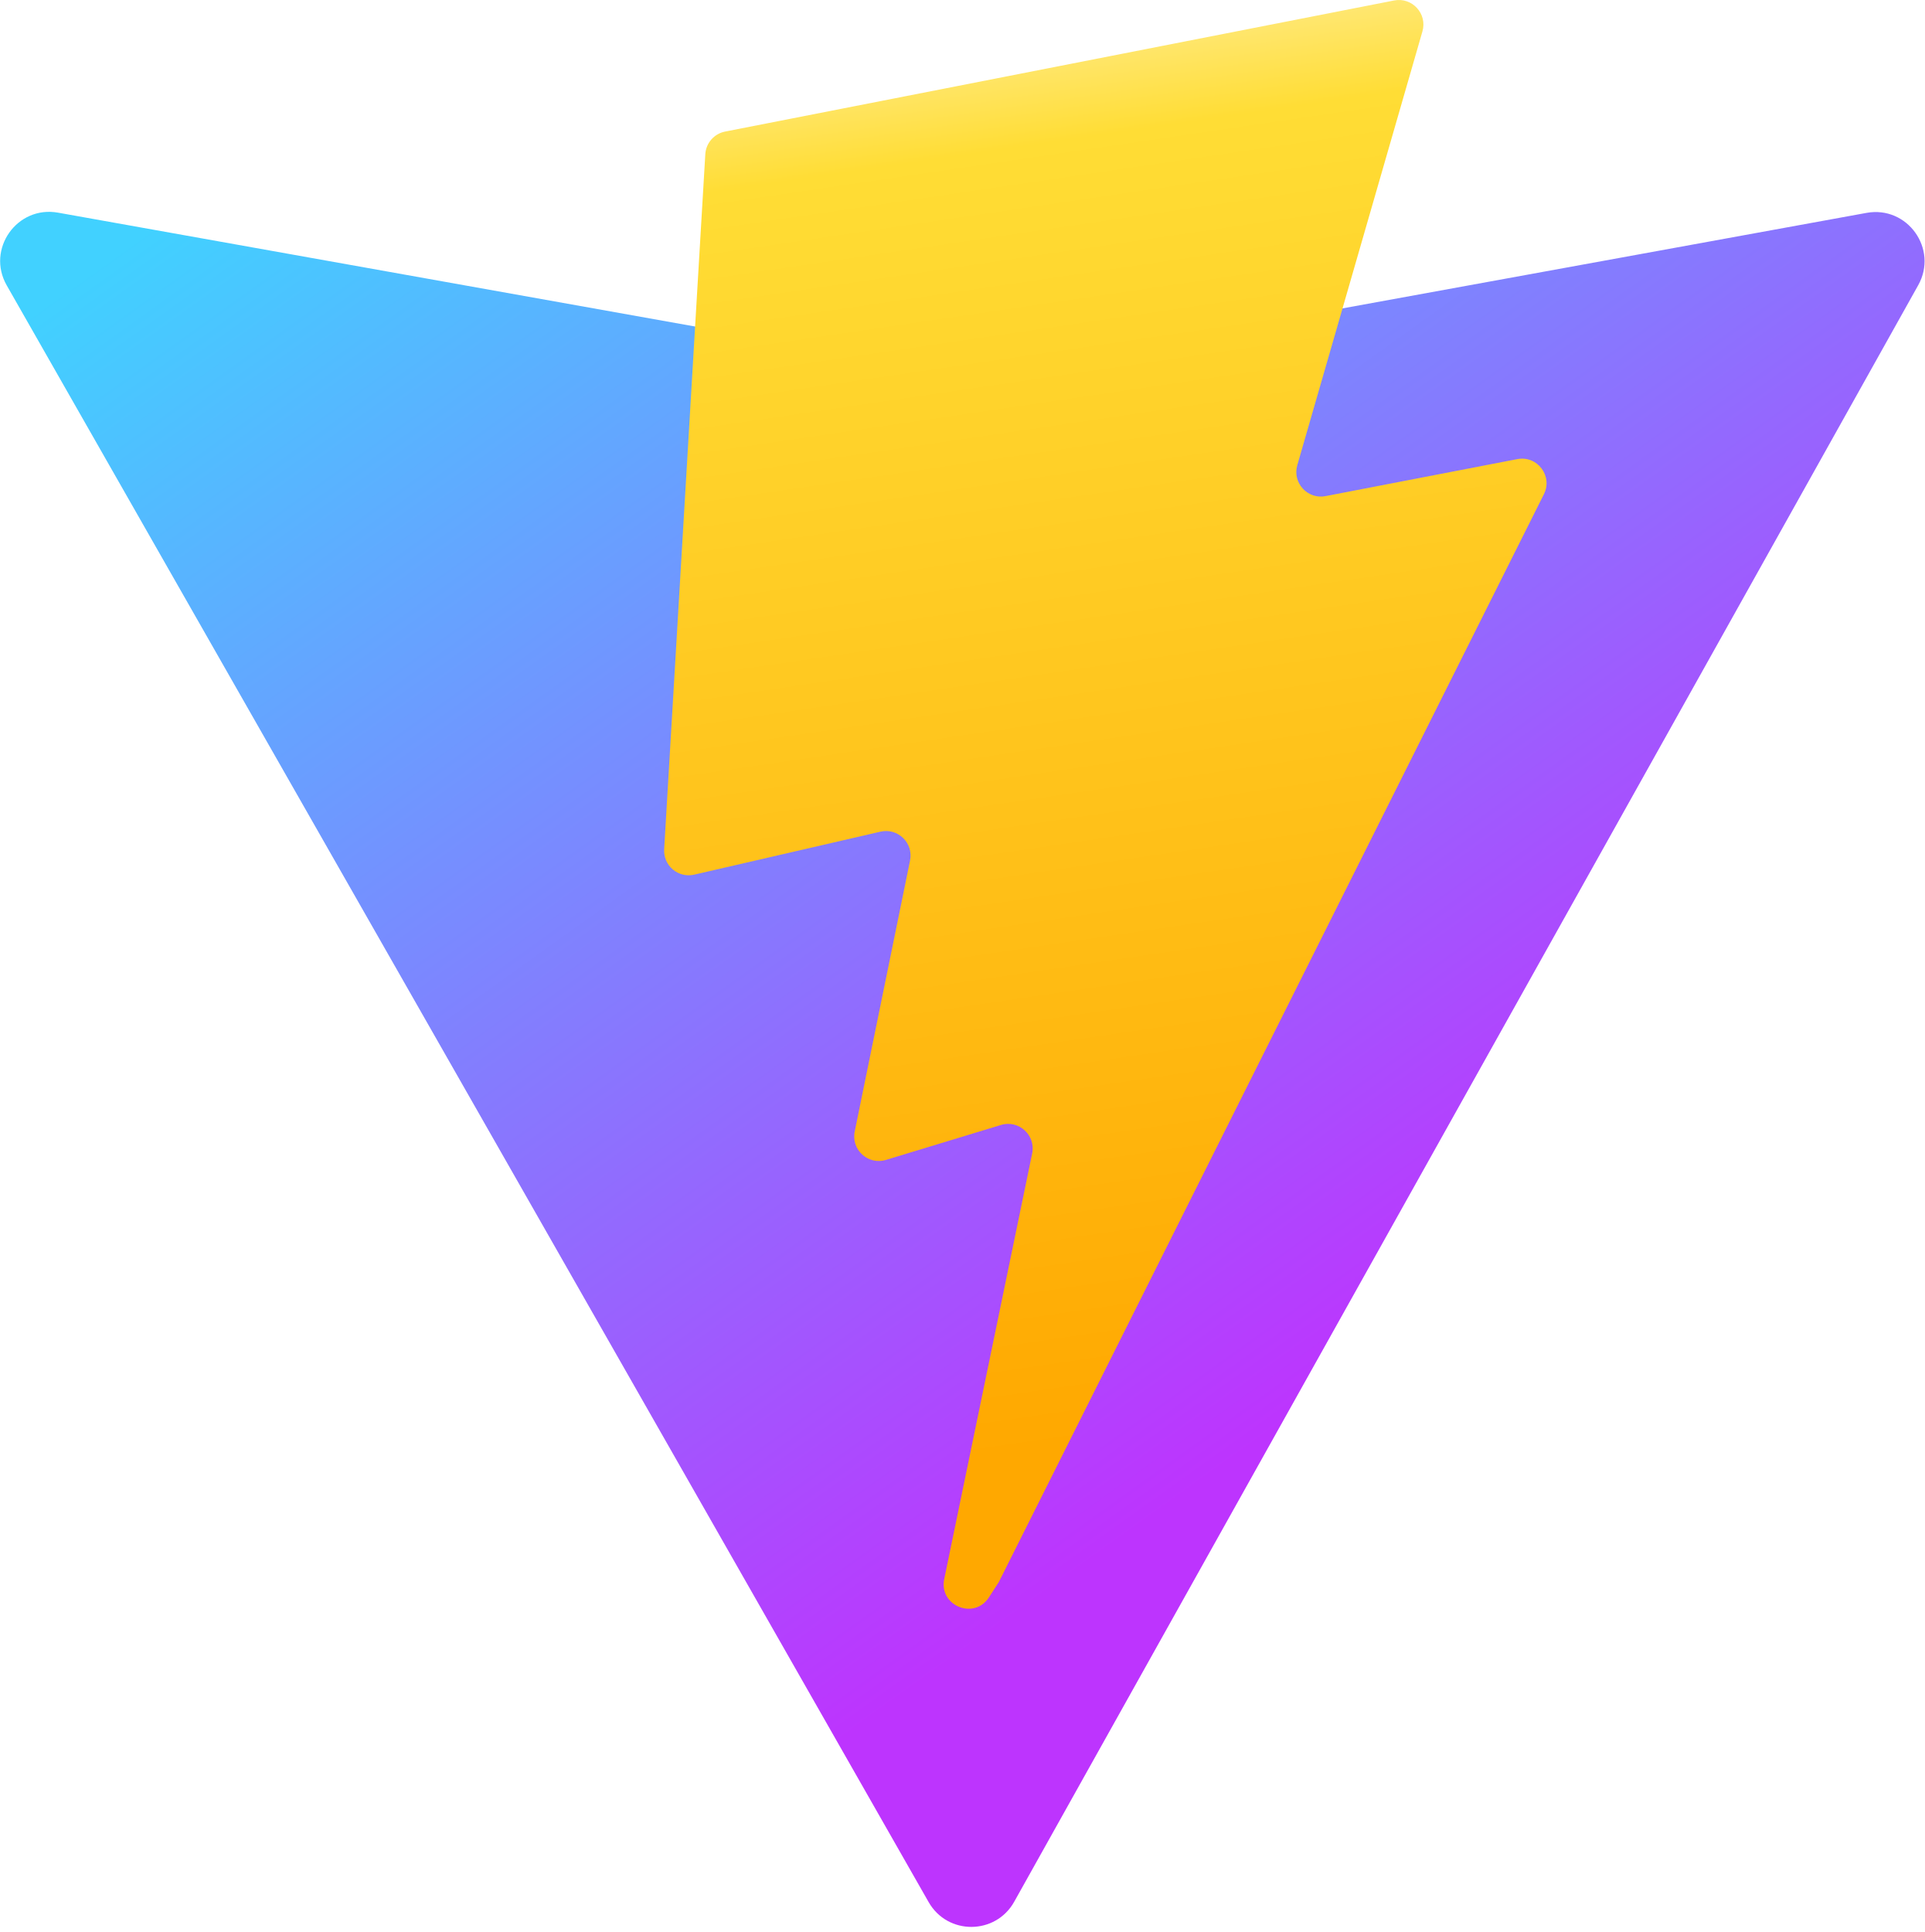
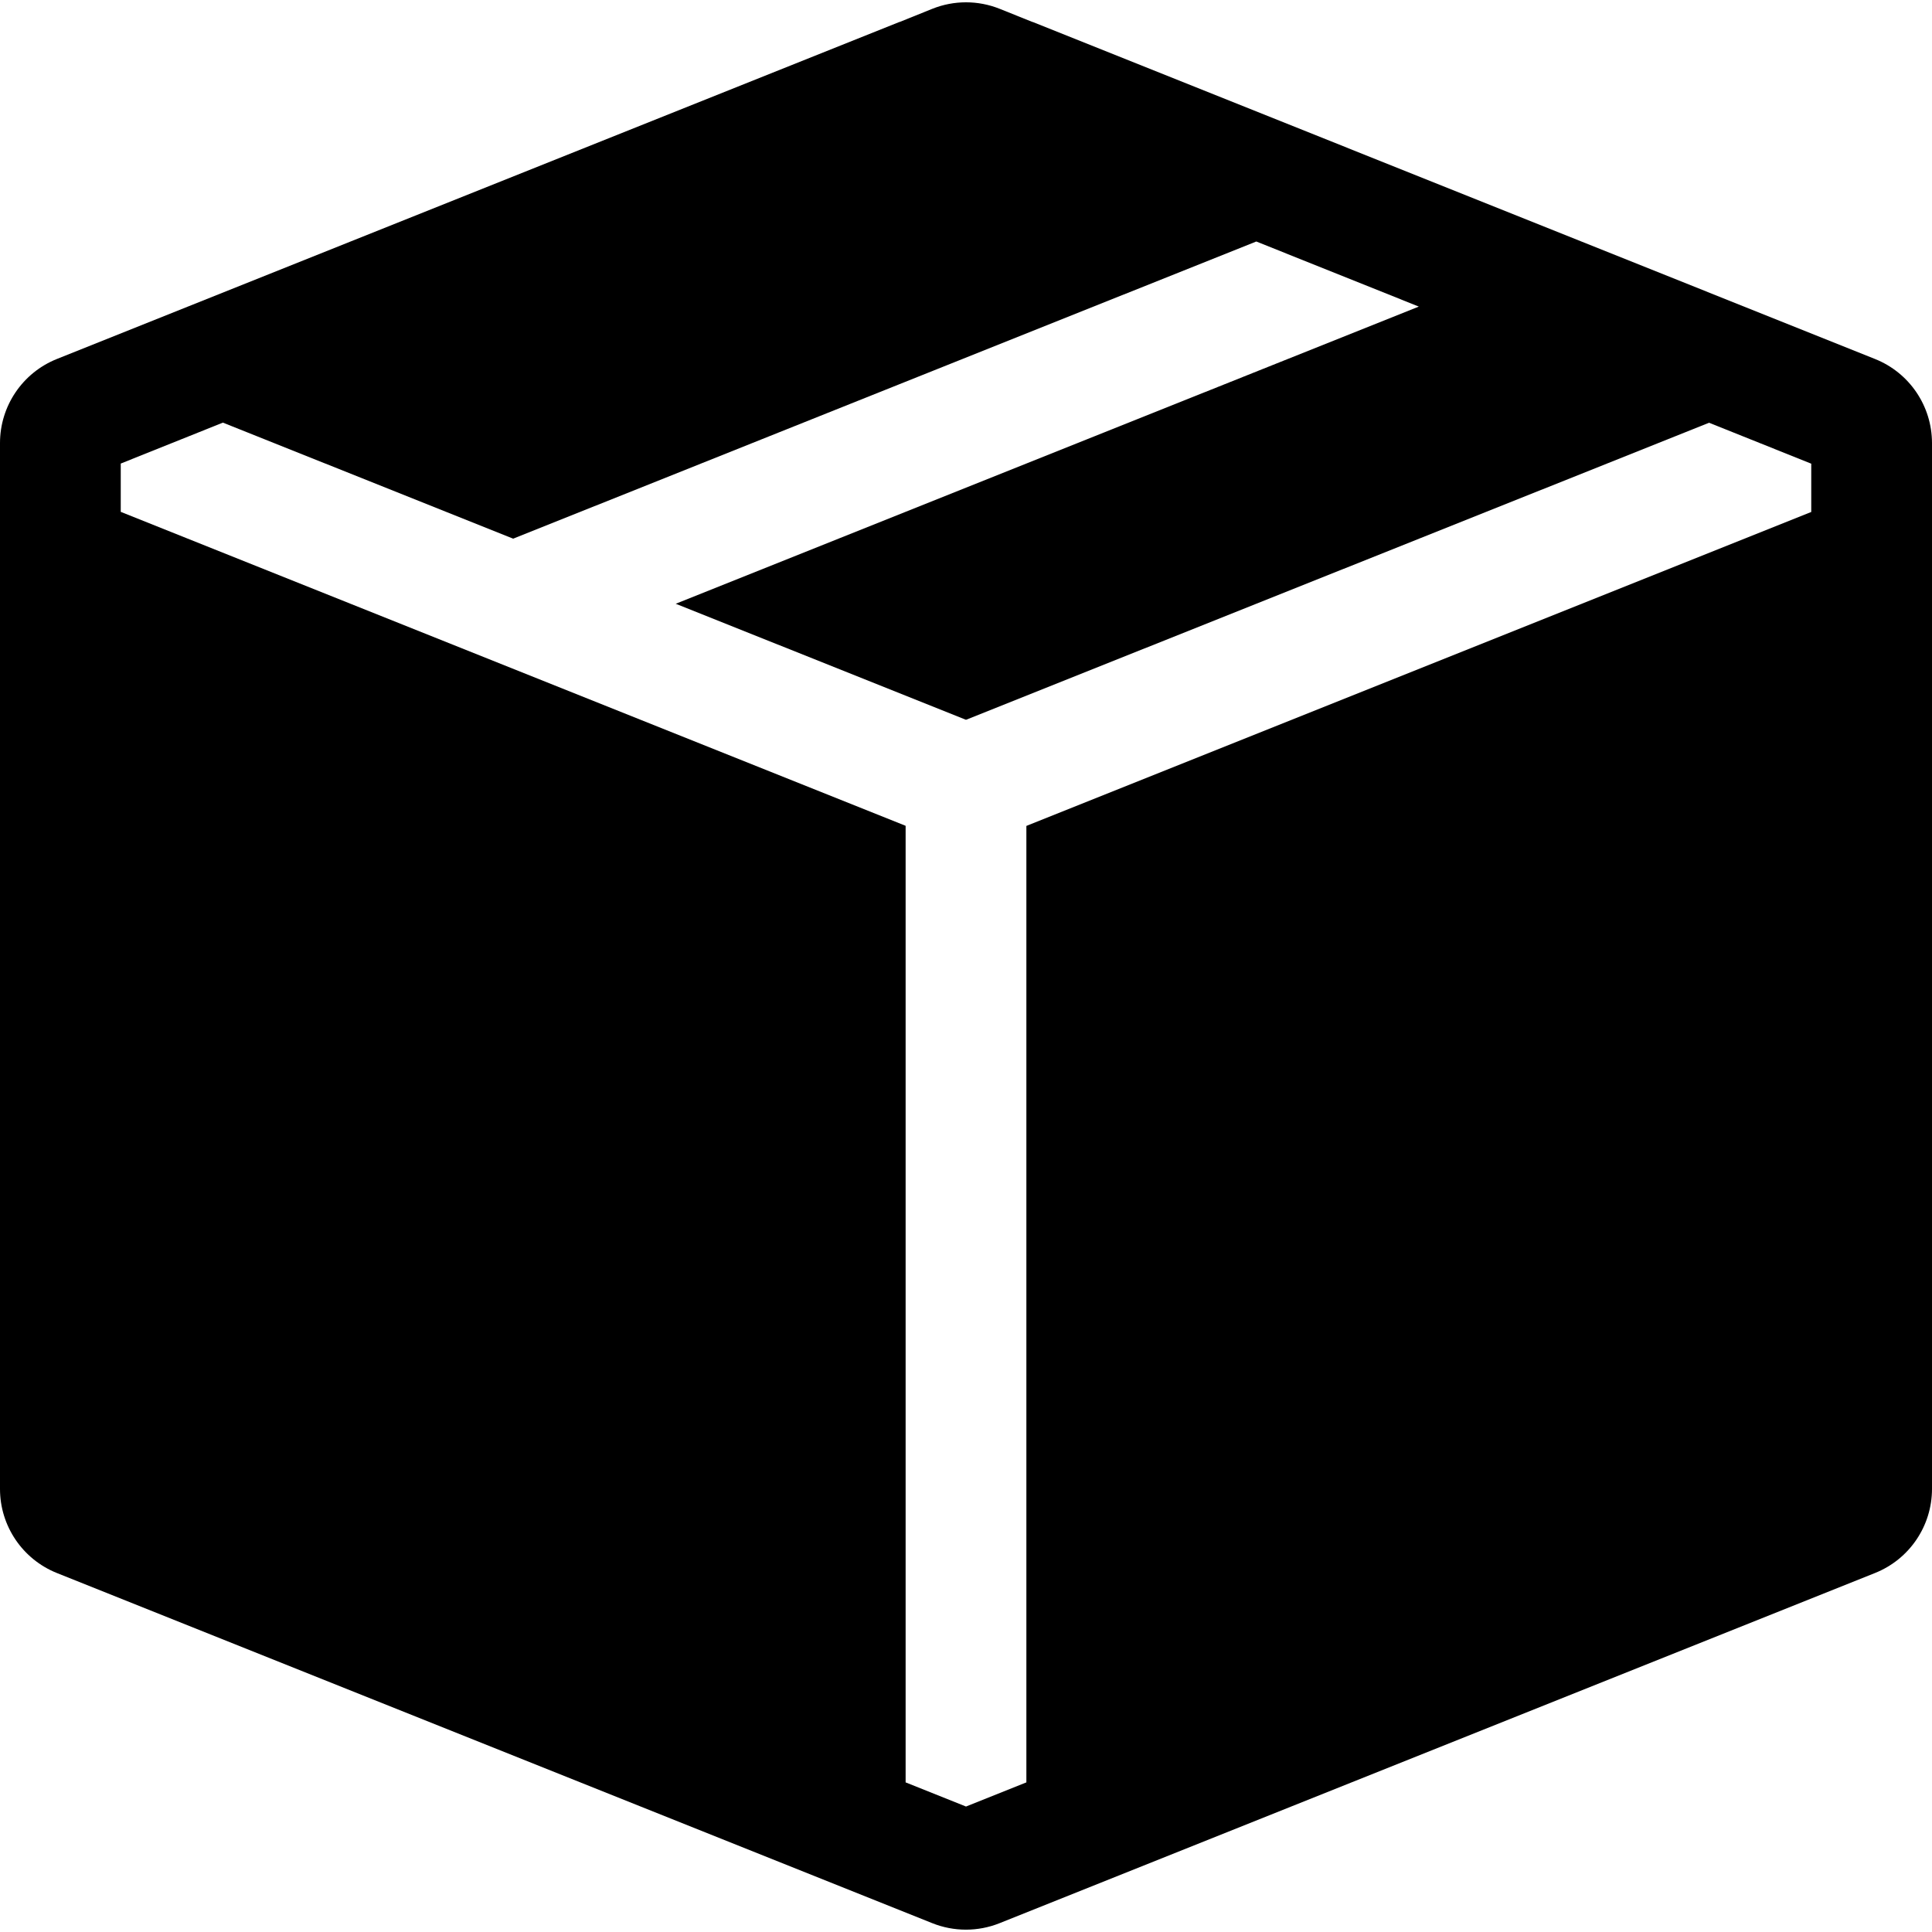
- <svg xmlns="http://www.w3.org/2000/svg" aria-hidden="true" role="img" class="iconify iconify--logos" width="31.88" height="32" preserveAspectRatio="xMidYMid meet" viewBox="0 0 256 257">
-   <defs>
-     <linearGradient id="IconifyId1813088fe1fbc01fb466" x1="-.828%" x2="57.636%" y1="7.652%" y2="78.411%">
-       <stop offset="0%" stop-color="#41D1FF" />
-       <stop offset="100%" stop-color="#BD34FE" />
-     </linearGradient>
-     <linearGradient id="IconifyId1813088fe1fbc01fb467" x1="43.376%" x2="50.316%" y1="2.242%" y2="89.03%">
-       <stop offset="0%" stop-color="#FFEA83" />
-       <stop offset="8.333%" stop-color="#FFDD35" />
-       <stop offset="100%" stop-color="#FFA800" />
-     </linearGradient>
-   </defs>
-   <path fill="url(#IconifyId1813088fe1fbc01fb466)" d="M255.153 37.938L134.897 252.976c-2.483 4.44-8.862 4.466-11.382.048L.875 37.958c-2.746-4.814 1.371-10.646 6.827-9.67l120.385 21.517a6.537 6.537 0 0 0 2.322-.004l117.867-21.483c5.438-.991 9.574 4.796 6.877 9.62Z" />
-   <path fill="url(#IconifyId1813088fe1fbc01fb467)" d="M185.432.063L96.44 17.501a3.268 3.268 0 0 0-2.634 3.014l-5.474 92.456a3.268 3.268 0 0 0 3.997 3.378l24.777-5.718c2.318-.535 4.413 1.507 3.936 3.838l-7.361 36.047c-.495 2.426 1.782 4.5 4.151 3.78l15.304-4.649c2.372-.72 4.652 1.36 4.15 3.788l-11.698 56.621c-.732 3.542 3.979 5.473 5.943 2.437l1.313-2.028l72.516-144.72c1.215-2.423-.88-5.186-3.54-4.672l-25.505 4.922c-2.396.462-4.435-1.77-3.759-4.114l16.646-57.705c.677-2.35-1.37-4.583-3.769-4.113Z" />
+ <svg xmlns="http://www.w3.org/2000/svg" stroke="currentColor" fill="currentColor" stroke-width="0" viewBox="0 0 16 16" height="1em" width="1em">
+   <path fill-rule="evenodd" d="M15.528 2.973a.75.75 0 0 1 .472.696v8.662a.75.75 0 0 1-.472.696l-7.25 2.9a.75.75 0 0 1-.557 0l-7.25-2.9A.75.75 0 0 1 0 12.331V3.669a.75.75 0 0 1 .471-.696L7.443.184l.01-.003.268-.108a.75.75 0 0 1 .558 0l.269.108.01.003zM10.404 2 4.25 4.461 1.846 3.5 1 3.839v.4l6.5 2.6v7.922l.5.2.5-.2V6.84l6.5-2.6v-.4l-.846-.339L8 5.961 5.596 5l6.154-2.461z" />
</svg>
